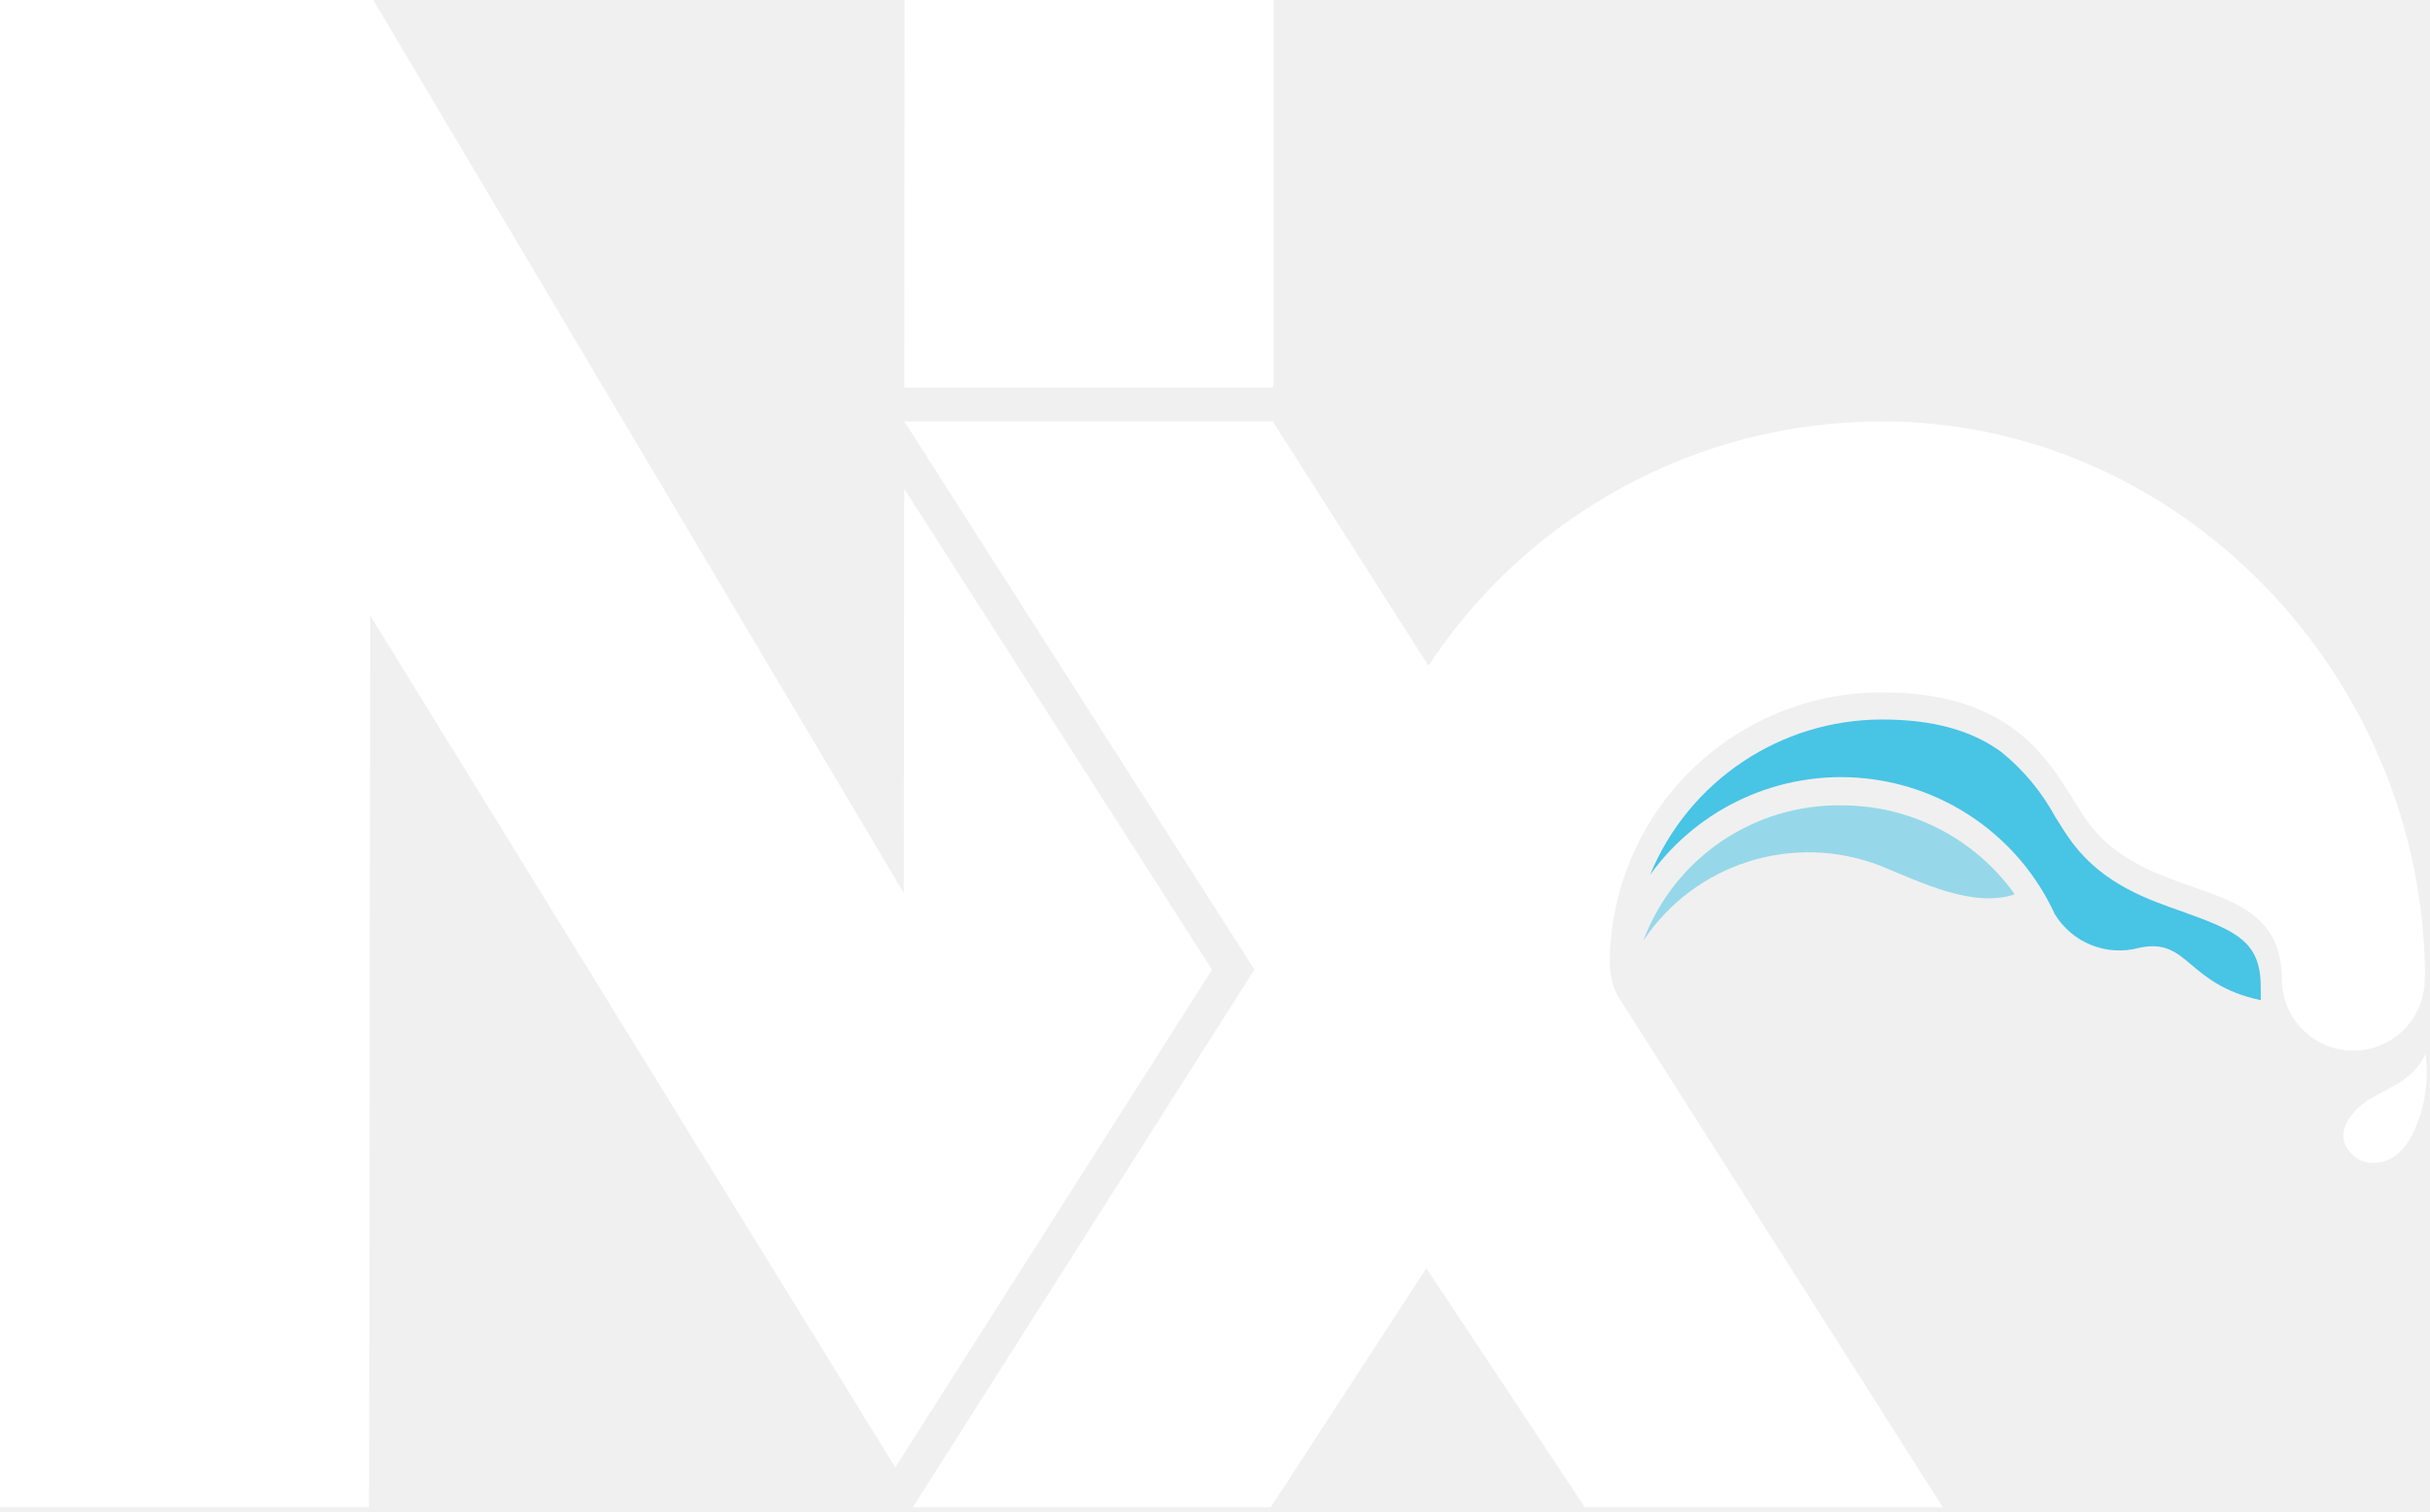
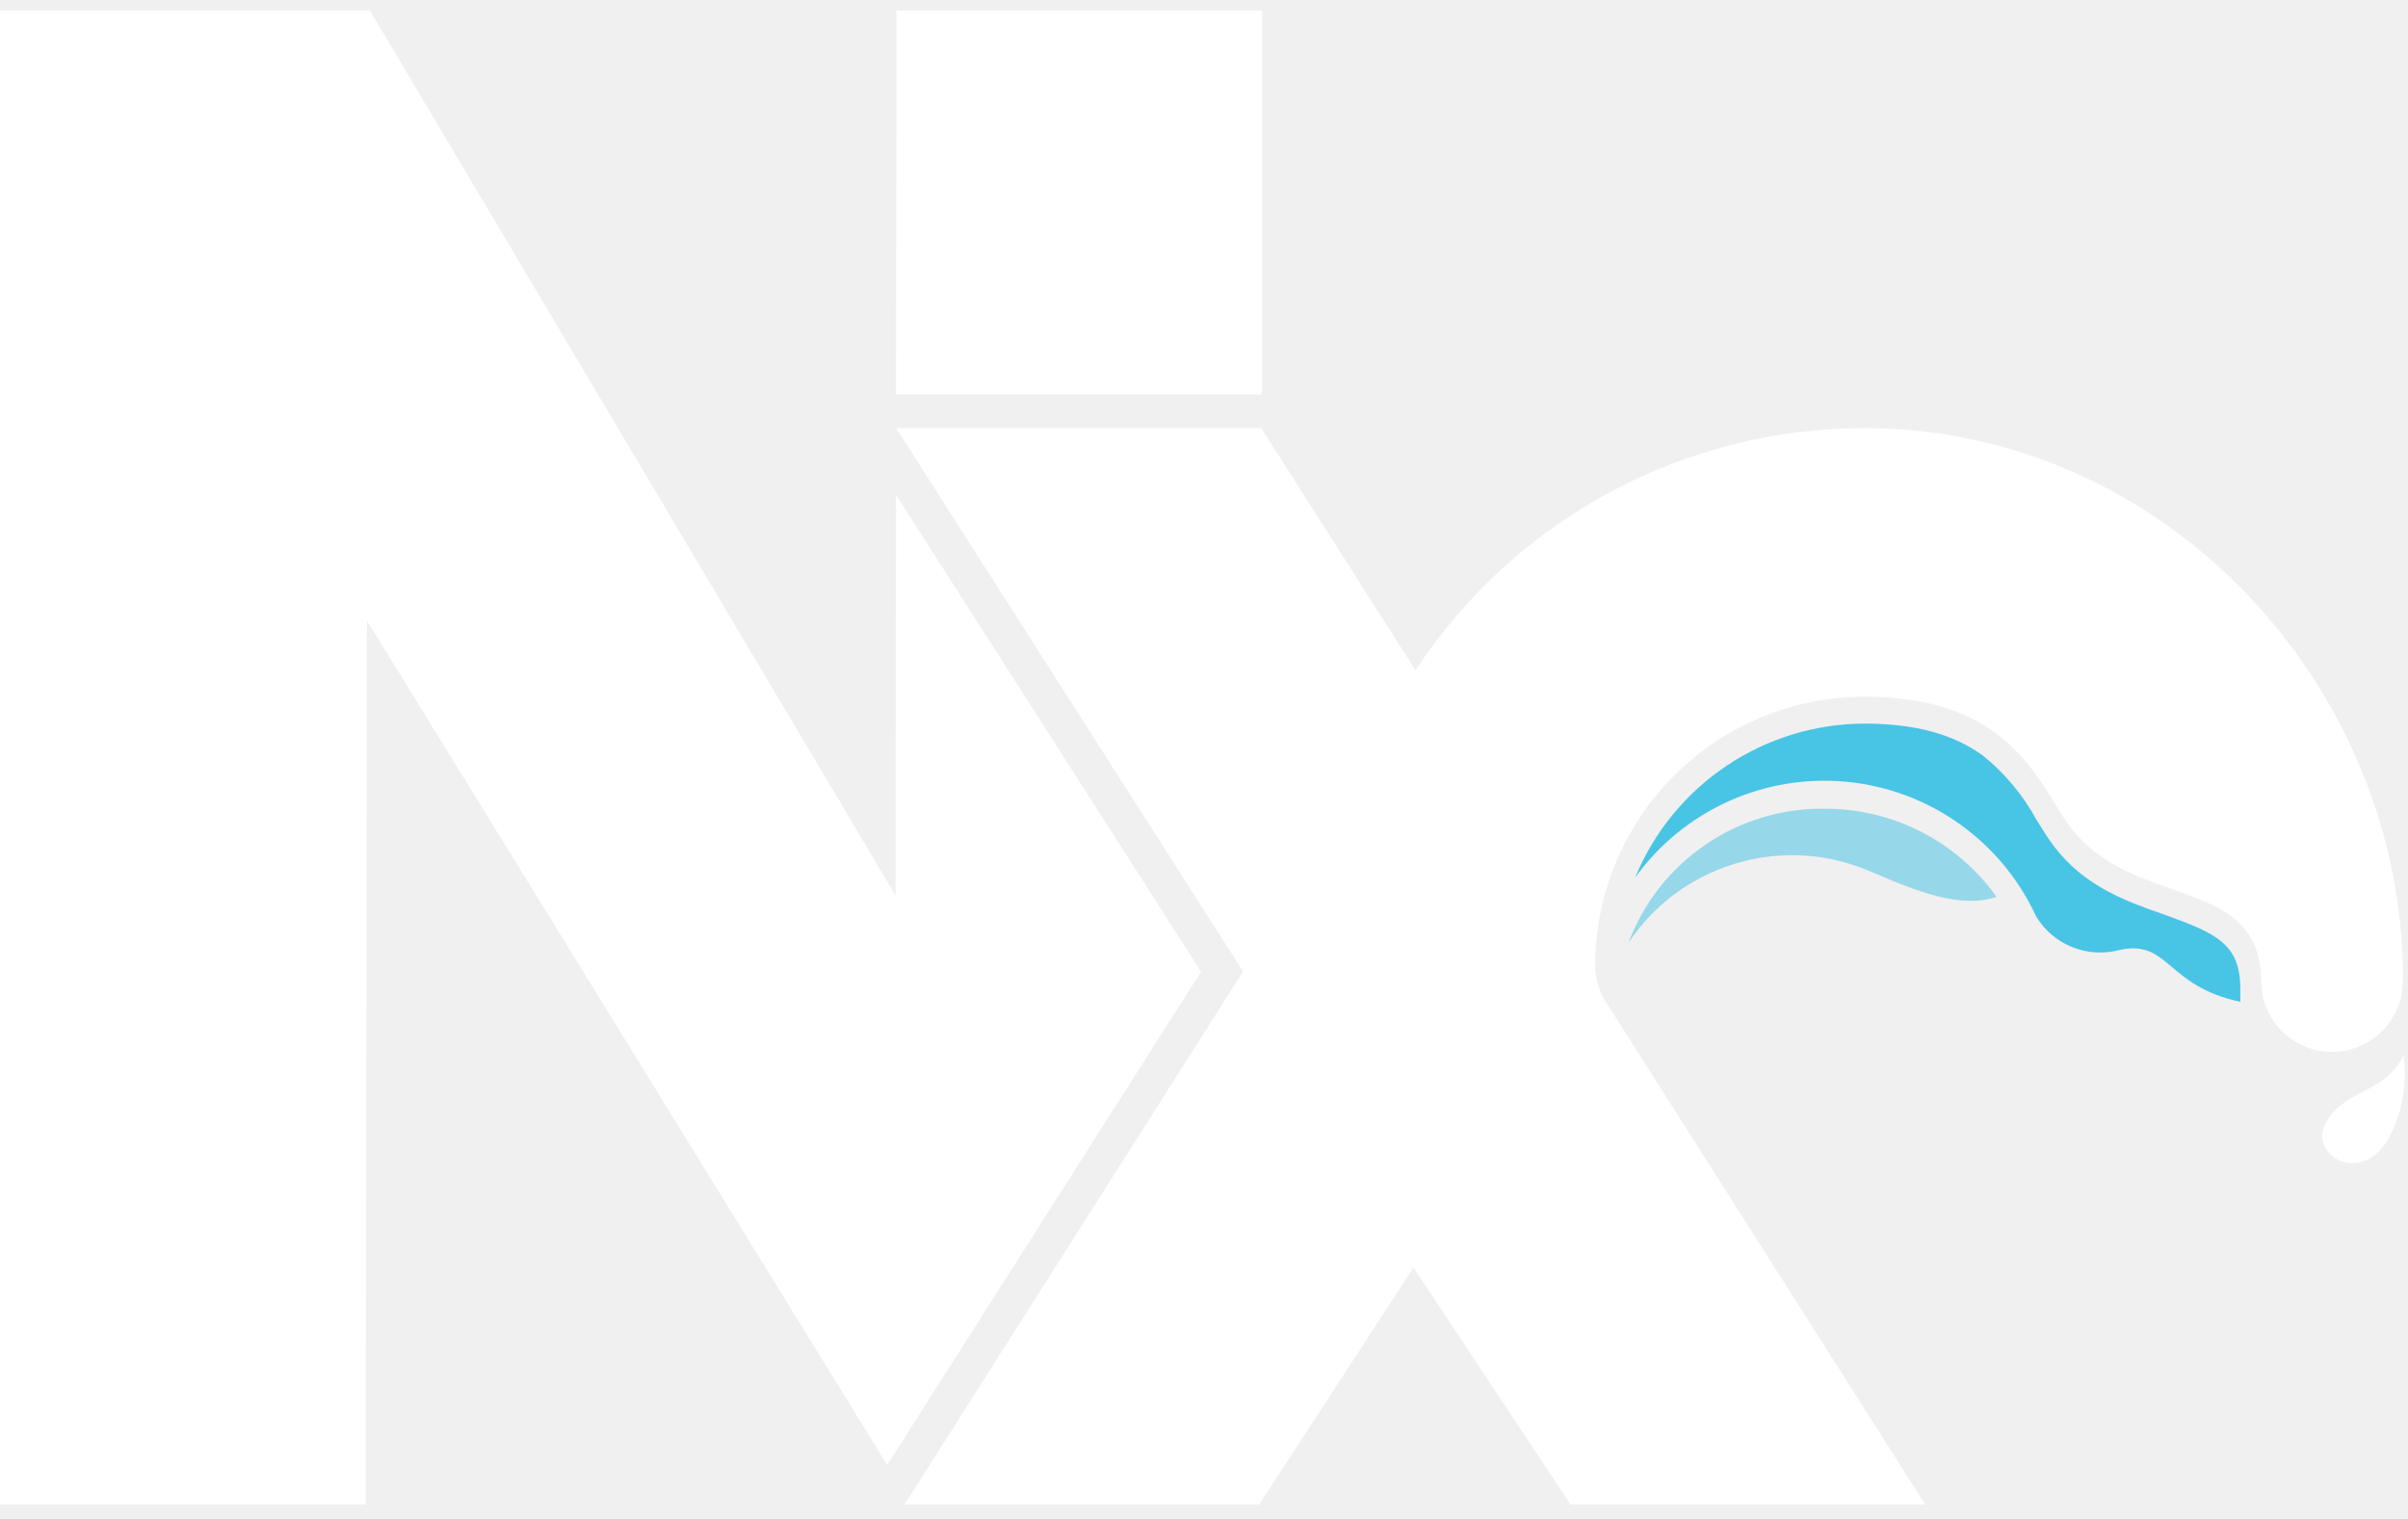
- <svg xmlns="http://www.w3.org/2000/svg" width="262px" height="163px" viewBox="0 0 262 163" version="1.1">
+ <svg xmlns="http://www.w3.org/2000/svg" width="65px" height="41px" viewBox="0 0 262 163" version="1.1">
  <g id="Styles-&amp;-Quick-Wins" stroke="none" stroke-width="1" fill="none" fill-rule="evenodd">
    <g id="Nx---Quick-Wins" transform="translate(-476, -1284)" fill-rule="nonzero">
      <g id="Logos" transform="translate(-11, 782)">
        <g id="Nx_Flat_White" transform="translate(487, 502)">
          <polygon id="Path" fill="#FFFFFF" points="130.68 104.59 97.49 52.71 97.44 96.3 40.24 0 0 0 0 162.57 39.79 162.57 39.92 66.39 96.53 158.26" />
          <polygon id="Path" fill="#FFFFFF" points="97.5 41.79 137.24 41.79 137.33 41.33 137.33 0 97.54 0 97.49 41.33" />
          <path d="M198.66,86.86 C189.14,86.68 180.539,92.516 177.19,101.43 C182.765,93.093 193.38,89.743 202.73,93.37 C207.05,95.13 212.73,97.97 217.23,96.45 C212.95,90.444 206.035,86.873 198.66,86.86 L198.66,86.86 Z" id="Path" fill="#96D8E9" />
          <path d="M243.75,106.42 C243.75,101.55 241.1,100.42 235.6,98.42 C231.52,97 226.89,95.4 223.52,91 C222.86,90.13 222.25,89.15 221.6,88.11 C220.144,85.416 218.169,83.037 215.79,81.11 C212.58,78.75 208.37,77.6 202.91,77.6 C191.954,77.608 182.084,84.221 177.91,94.35 C183.187,87.028 191.957,83.061 200.94,83.931 C209.924,84.802 217.768,90.381 221.54,98.58 C223.425,101.69 227.141,103.175 230.65,102.22 C236.02,101.07 235.65,106.15 243.76,107.87 L243.75,106.42 Z" id="Path" fill="#48C4E5" />
          <path d="M261.46,105.38 L261.46,105.27 C261.34,73.03 235.17,45.45 202.91,45.45 C183.207,45.436 164.822,55.345 154,71.81 L153.79,71.45 L137.23,45.45 L97.5,45.45 L135.25,104.57 L98.41,162.57 L137,162.57 L153.79,136.78 L170.88,162.57 L209.48,162.57 L174.48,107.49 C173.899,106.417 173.584,105.22 173.56,104 C173.557,96.22 176.647,88.759 182.148,83.258 C187.649,77.757 195.11,74.667 202.89,74.67 C219.11,74.67 221.82,84.37 225.32,88.93 C232.23,97.93 246.03,93.99 246.03,105.73 L246.03,105.73 C246.071,108.481 247.577,111.001 249.98,112.341 C252.383,113.681 255.318,113.637 257.68,112.226 C260.041,110.815 261.471,108.251 261.43,105.5 L261.43,105.5 L261.43,105.38 L261.46,105.38 Z" id="Path" fill="#FFFFFF" />
          <path d="M261.5,113.68 C261.892,116.422 261.504,119.219 260.38,121.75 C258.18,126.84 254.51,125.14 254.51,125.14 C254.51,125.14 251.35,123.6 253.27,120.65 C255.4,117.36 259.61,117.74 261.5,113.68 Z" id="Path" fill="#FFFFFF" />
        </g>
      </g>
    </g>
  </g>
</svg>
